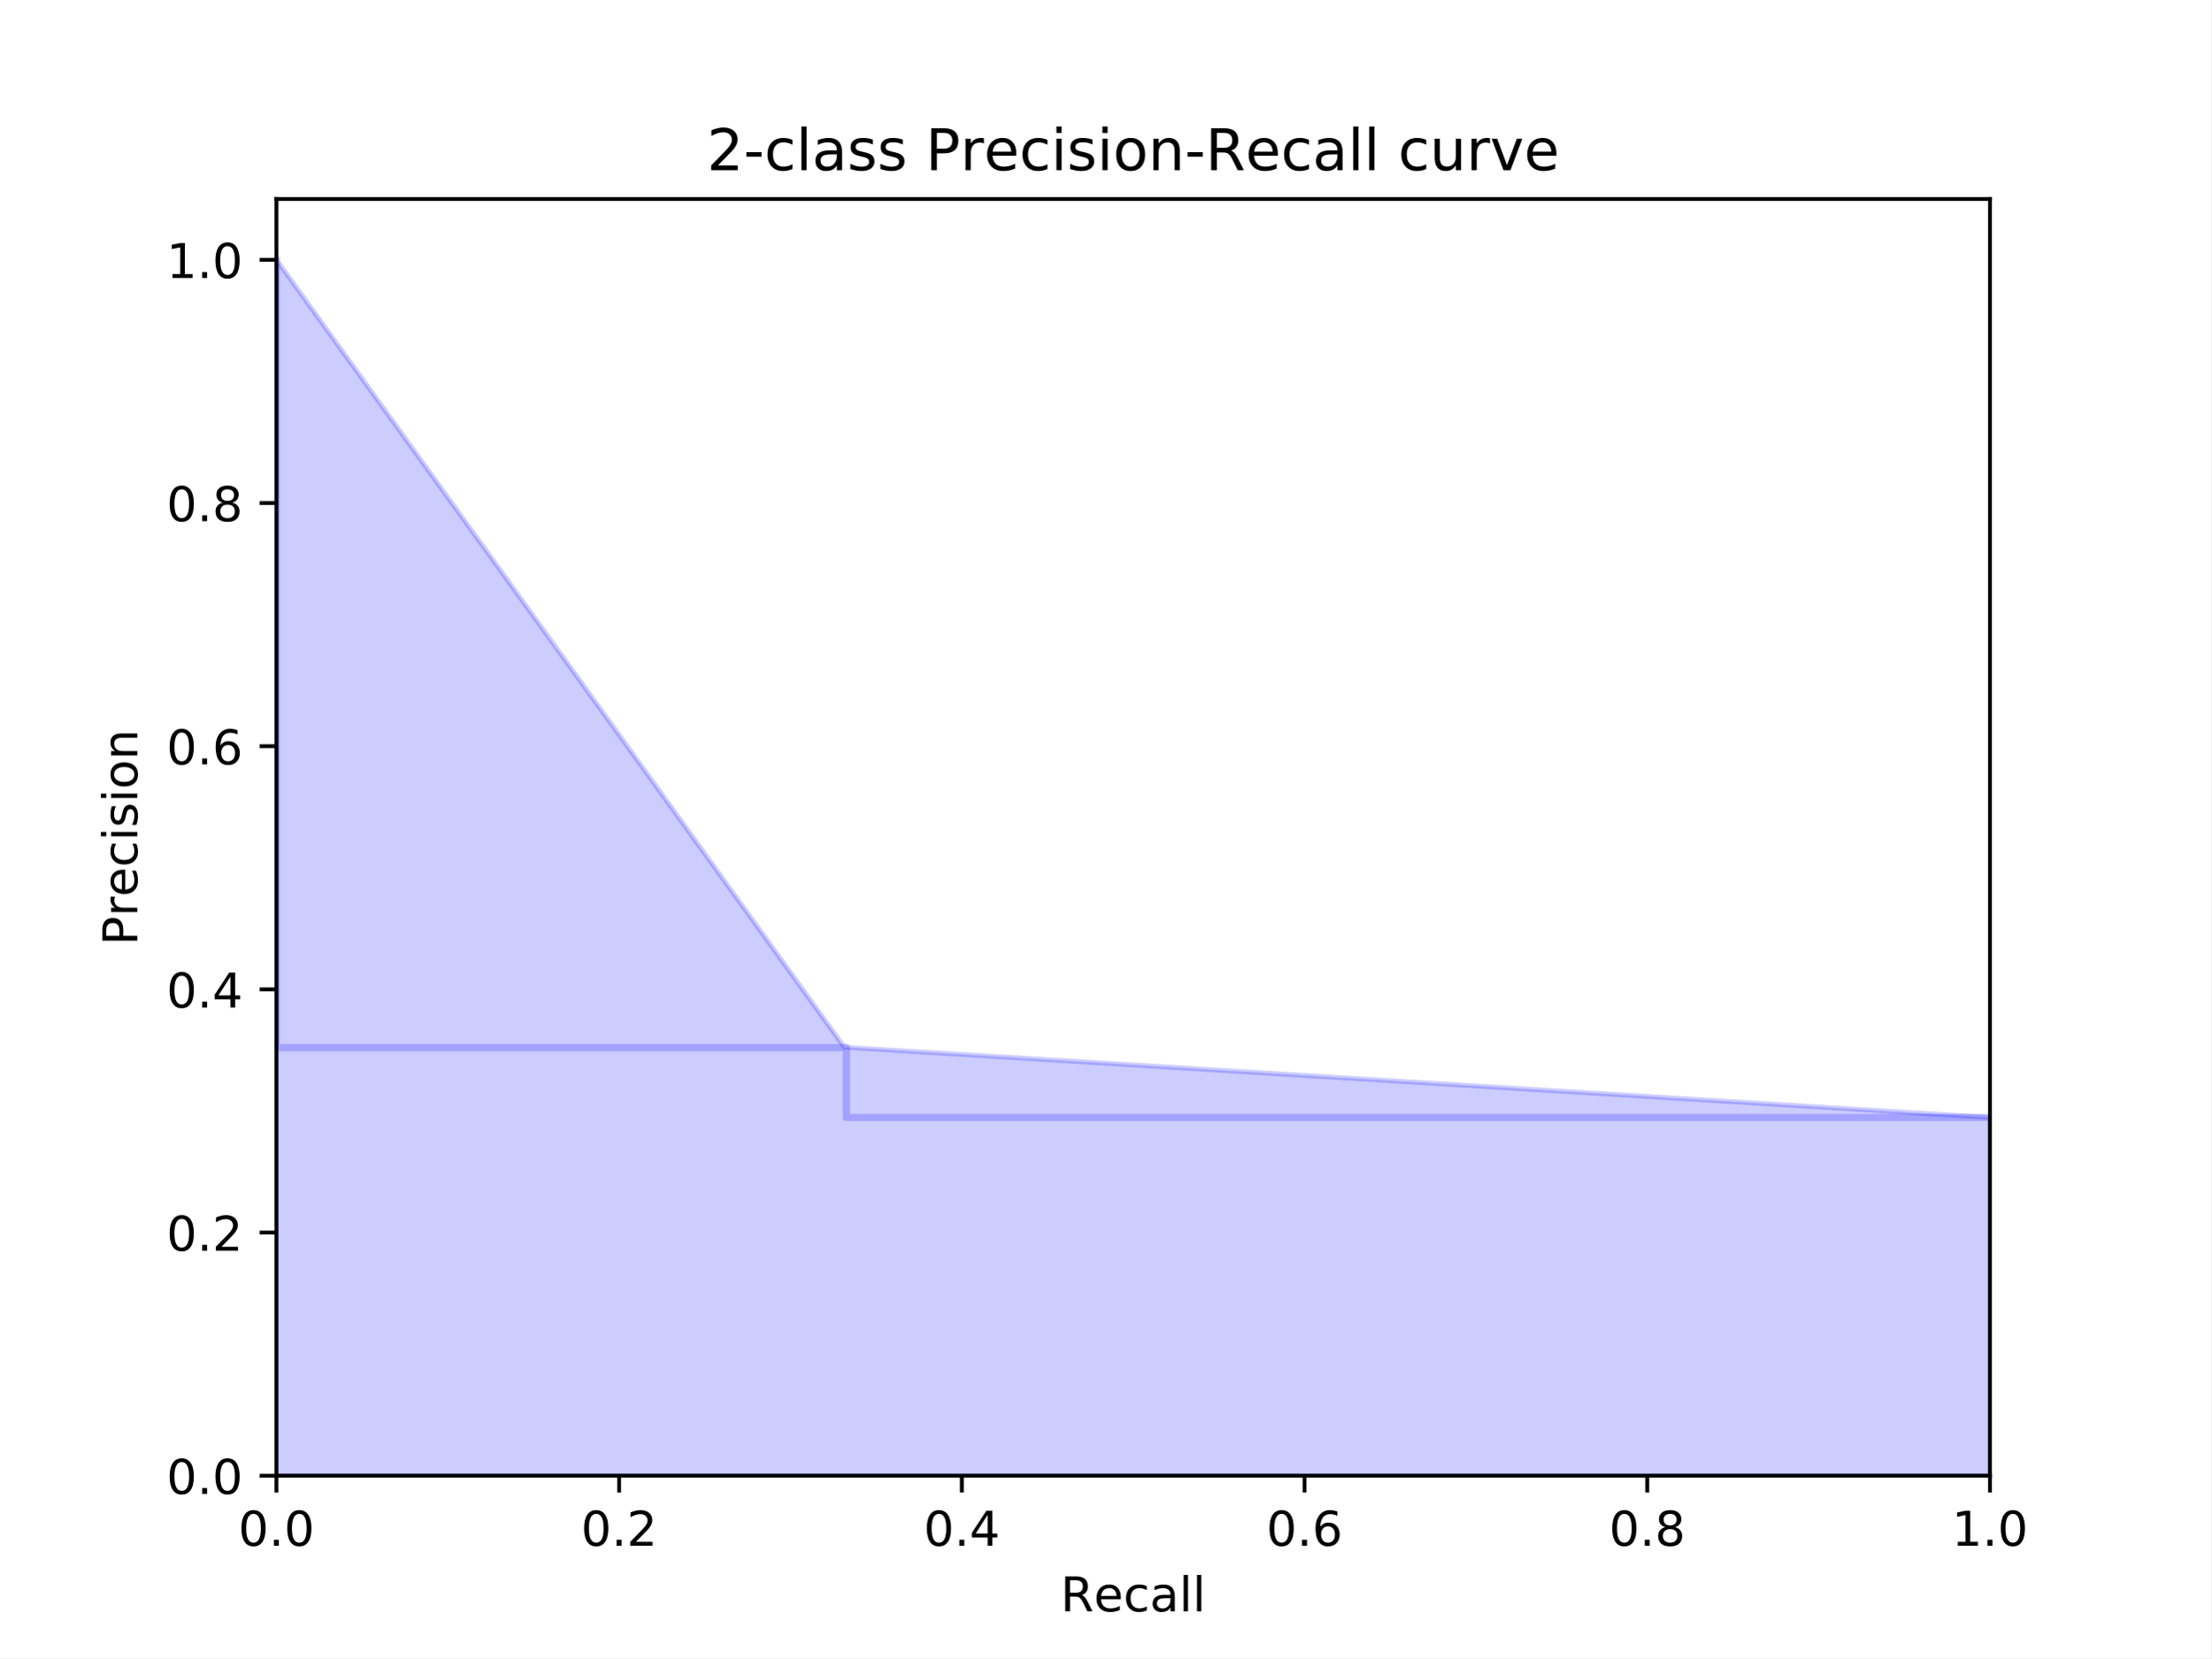
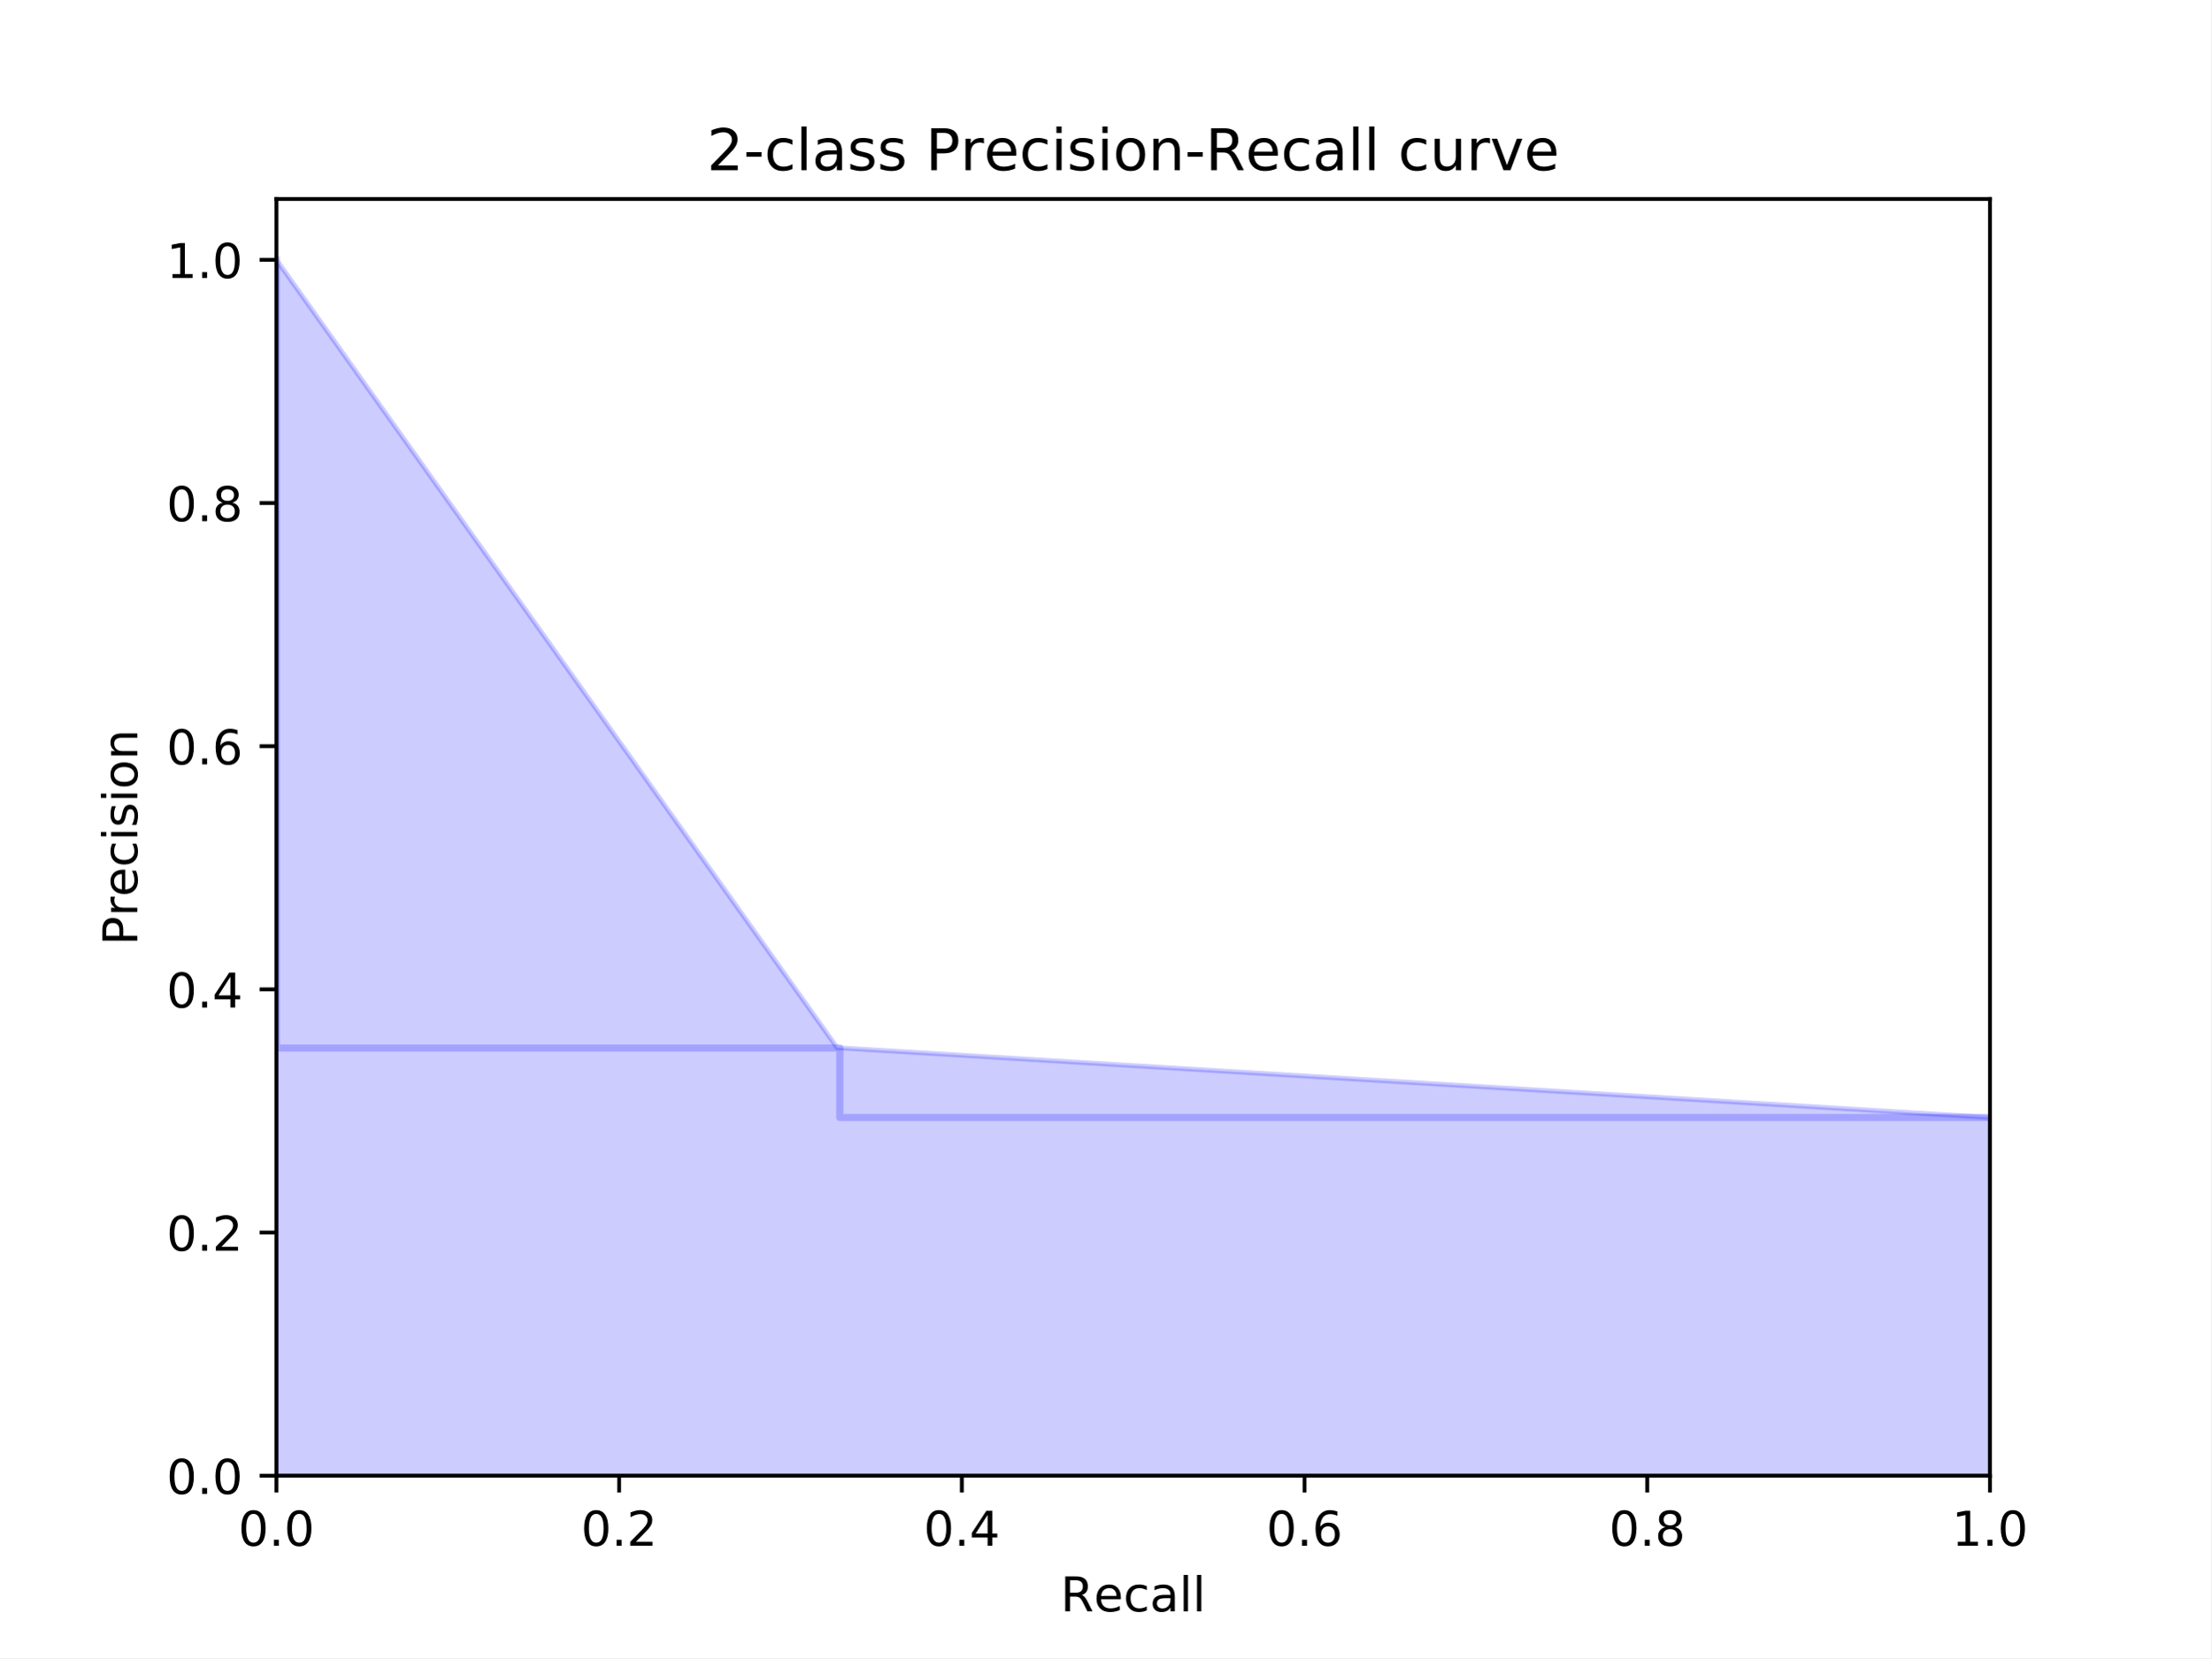
<svg xmlns="http://www.w3.org/2000/svg" xmlns:xlink="http://www.w3.org/1999/xlink" height="345.6pt" version="1.1" viewBox="0 0 460.8 345.6" width="460.8pt">
  <defs>
    <style type="text/css">
*{stroke-linecap:butt;stroke-linejoin:round;}
  </style>
  </defs>
  <g id="figure_1">
    <g id="patch_1">
      <path d="M 0 345.6  L 460.8 345.6  L 460.8 0  L 0 0  z " style="fill:#ffffff;" />
    </g>
    <g id="axes_1">
      <g id="patch_2">
        <path d="M 57.6 307.584  L 414.72 307.584  L 414.72 41.472  L 57.6 41.472  z " style="fill:#ffffff;" />
      </g>
      <g id="PolyCollection_1">
        <defs>
-           <path d="M 414.72 -38.016  L 414.72 -112.677  L 176.388 -127.29  L 176.351 -127.287  L 176.019 -127.242  L 57.6 -291.456  L 57.6 -38.016  L 57.6 -38.016  L 176.019 -38.016  L 176.351 -38.016  L 176.388 -38.016  L 414.72 -38.016  z " id="m764aa08f17" style="stroke:#0000ff;stroke-opacity:0.2;" />
+           <path d="M 414.72 -38.016  L 414.72 -112.677  L 175.024 -127.181  L 174.544 -127.172  L 174.507 -127.154  L 57.6 -291.456  L 57.6 -38.016  L 57.6 -38.016  L 174.507 -38.016  L 174.544 -38.016  L 175.024 -38.016  L 414.72 -38.016  z " id="m1ebddb04f9" style="stroke:#0000ff;stroke-opacity:0.2;" />
        </defs>
-         <g clip-path="url(#p51d6adbccc)">
-           <use style="fill:#0000ff;fill-opacity:0.2;stroke:#0000ff;stroke-opacity:0.2;" x="0" xlink:href="#m764aa08f17" y="345.6" />
+         <g clip-path="url(#p3b3597388a)">
+           <use style="fill:#0000ff;fill-opacity:0.2;stroke:#0000ff;stroke-opacity:0.2;" x="0" xlink:href="#m1ebddb04f9" y="345.6" />
        </g>
      </g>
      <g id="matplotlib.axis_1">
        <g id="xtick_1">
          <g id="line2d_1">
            <defs>
-               <path d="M 0 0  L 0 3.5  " id="m16617200cc" style="stroke:#000000;stroke-width:0.8;" />
-             </defs>
-             <g>
-               <use style="stroke:#000000;stroke-width:0.8;" x="57.6" xlink:href="#m16617200cc" y="307.584" />
+               <path d="M 0 0  L 0 3.5  " id="m5111dd1616" style="stroke:#000000;stroke-width:0.8;" />
+             </defs>
+             <g>
+               <use style="stroke:#000000;stroke-width:0.8;" x="57.6" xlink:href="#m5111dd1616" y="307.584" />
            </g>
          </g>
          <g id="text_1">
            <defs>
              <path d="M 31.781 66.406  Q 24.172 66.406 20.328 58.906  Q 16.5 51.422 16.5 36.375  Q 16.5 21.391 20.328 13.891  Q 24.172 6.391 31.781 6.391  Q 39.453 6.391 43.281 13.891  Q 47.125 21.391 47.125 36.375  Q 47.125 51.422 43.281 58.906  Q 39.453 66.406 31.781 66.406  z M 31.781 74.219  Q 44.047 74.219 50.516 64.516  Q 56.984 54.828 56.984 36.375  Q 56.984 17.969 50.516 8.266  Q 44.047 -1.422 31.781 -1.422  Q 19.531 -1.422 13.062 8.266  Q 6.594 17.969 6.594 36.375  Q 6.594 54.828 13.062 64.516  Q 19.531 74.219 31.781 74.219  z " id="DejaVuSans-48" />
              <path d="M 10.688 12.406  L 21 12.406  L 21 0  L 10.688 0  z " id="DejaVuSans-46" />
            </defs>
            <g transform="translate(49.64844 322.1824)scale(0.1 -0.1)">
              <use xlink:href="#DejaVuSans-48" />
              <use x="63.623" xlink:href="#DejaVuSans-46" />
              <use x="95.41" xlink:href="#DejaVuSans-48" />
            </g>
          </g>
        </g>
        <g id="xtick_2">
          <g id="line2d_2">
            <g>
-               <use style="stroke:#000000;stroke-width:0.8;" x="129.024" xlink:href="#m16617200cc" y="307.584" />
+               <use style="stroke:#000000;stroke-width:0.8;" x="129.024" xlink:href="#m5111dd1616" y="307.584" />
            </g>
          </g>
          <g id="text_2">
            <defs>
              <path d="M 19.188 8.297  L 53.609 8.297  L 53.609 0  L 7.328 0  L 7.328 8.297  Q 12.938 14.109 22.625 23.891  Q 32.328 33.688 34.812 36.531  Q 39.547 41.844 41.422 45.531  Q 43.312 49.219 43.312 52.781  Q 43.312 58.594 39.234 62.25  Q 35.156 65.922 28.609 65.922  Q 23.969 65.922 18.812 64.312  Q 13.672 62.703 7.812 59.422  L 7.812 69.391  Q 13.766 71.781 18.938 73  Q 24.125 74.219 28.422 74.219  Q 39.75 74.219 46.484 68.547  Q 53.219 62.891 53.219 53.422  Q 53.219 48.922 51.531 44.891  Q 49.859 40.875 45.406 35.406  Q 44.188 33.984 37.641 27.219  Q 31.109 20.453 19.188 8.297  z " id="DejaVuSans-50" />
            </defs>
            <g transform="translate(121.0724 322.1824)scale(0.1 -0.1)">
              <use xlink:href="#DejaVuSans-48" />
              <use x="63.623" xlink:href="#DejaVuSans-46" />
              <use x="95.41" xlink:href="#DejaVuSans-50" />
            </g>
          </g>
        </g>
        <g id="xtick_3">
          <g id="line2d_3">
            <g>
-               <use style="stroke:#000000;stroke-width:0.8;" x="200.448" xlink:href="#m16617200cc" y="307.584" />
+               <use style="stroke:#000000;stroke-width:0.8;" x="200.448" xlink:href="#m5111dd1616" y="307.584" />
            </g>
          </g>
          <g id="text_3">
            <defs>
              <path d="M 37.797 64.312  L 12.891 25.391  L 37.797 25.391  z M 35.203 72.906  L 47.609 72.906  L 47.609 25.391  L 58.016 25.391  L 58.016 17.188  L 47.609 17.188  L 47.609 0  L 37.797 0  L 37.797 17.188  L 4.891 17.188  L 4.891 26.703  z " id="DejaVuSans-52" />
            </defs>
            <g transform="translate(192.4964 322.1824)scale(0.1 -0.1)">
              <use xlink:href="#DejaVuSans-48" />
              <use x="63.623" xlink:href="#DejaVuSans-46" />
              <use x="95.41" xlink:href="#DejaVuSans-52" />
            </g>
          </g>
        </g>
        <g id="xtick_4">
          <g id="line2d_4">
            <g>
-               <use style="stroke:#000000;stroke-width:0.8;" x="271.872" xlink:href="#m16617200cc" y="307.584" />
+               <use style="stroke:#000000;stroke-width:0.8;" x="271.872" xlink:href="#m5111dd1616" y="307.584" />
            </g>
          </g>
          <g id="text_4">
            <defs>
              <path d="M 33.016 40.375  Q 26.375 40.375 22.484 35.828  Q 18.609 31.297 18.609 23.391  Q 18.609 15.531 22.484 10.953  Q 26.375 6.391 33.016 6.391  Q 39.656 6.391 43.531 10.953  Q 47.406 15.531 47.406 23.391  Q 47.406 31.297 43.531 35.828  Q 39.656 40.375 33.016 40.375  z M 52.594 71.297  L 52.594 62.312  Q 48.875 64.062 45.094 64.984  Q 41.312 65.922 37.594 65.922  Q 27.828 65.922 22.672 59.328  Q 17.531 52.734 16.797 39.406  Q 19.672 43.656 24.016 45.922  Q 28.375 48.188 33.594 48.188  Q 44.578 48.188 50.953 41.516  Q 57.328 34.859 57.328 23.391  Q 57.328 12.156 50.688 5.359  Q 44.047 -1.422 33.016 -1.422  Q 20.359 -1.422 13.672 8.266  Q 6.984 17.969 6.984 36.375  Q 6.984 53.656 15.188 63.938  Q 23.391 74.219 37.203 74.219  Q 40.922 74.219 44.703 73.484  Q 48.484 72.75 52.594 71.297  z " id="DejaVuSans-54" />
            </defs>
            <g transform="translate(263.9204 322.1824)scale(0.1 -0.1)">
              <use xlink:href="#DejaVuSans-48" />
              <use x="63.623" xlink:href="#DejaVuSans-46" />
              <use x="95.41" xlink:href="#DejaVuSans-54" />
            </g>
          </g>
        </g>
        <g id="xtick_5">
          <g id="line2d_5">
            <g>
-               <use style="stroke:#000000;stroke-width:0.8;" x="343.296" xlink:href="#m16617200cc" y="307.584" />
+               <use style="stroke:#000000;stroke-width:0.8;" x="343.296" xlink:href="#m5111dd1616" y="307.584" />
            </g>
          </g>
          <g id="text_5">
            <defs>
              <path d="M 31.781 34.625  Q 24.75 34.625 20.719 30.859  Q 16.703 27.094 16.703 20.516  Q 16.703 13.922 20.719 10.156  Q 24.75 6.391 31.781 6.391  Q 38.812 6.391 42.859 10.172  Q 46.922 13.969 46.922 20.516  Q 46.922 27.094 42.891 30.859  Q 38.875 34.625 31.781 34.625  z M 21.922 38.812  Q 15.578 40.375 12.031 44.719  Q 8.5 49.078 8.5 55.328  Q 8.5 64.062 14.719 69.141  Q 20.953 74.219 31.781 74.219  Q 42.672 74.219 48.875 69.141  Q 55.078 64.062 55.078 55.328  Q 55.078 49.078 51.531 44.719  Q 48 40.375 41.703 38.812  Q 48.828 37.156 52.797 32.312  Q 56.781 27.484 56.781 20.516  Q 56.781 9.906 50.312 4.234  Q 43.844 -1.422 31.781 -1.422  Q 19.734 -1.422 13.25 4.234  Q 6.781 9.906 6.781 20.516  Q 6.781 27.484 10.781 32.312  Q 14.797 37.156 21.922 38.812  z M 18.312 54.391  Q 18.312 48.734 21.844 45.562  Q 25.391 42.391 31.781 42.391  Q 38.141 42.391 41.719 45.562  Q 45.312 48.734 45.312 54.391  Q 45.312 60.062 41.719 63.234  Q 38.141 66.406 31.781 66.406  Q 25.391 66.406 21.844 63.234  Q 18.312 60.062 18.312 54.391  z " id="DejaVuSans-56" />
            </defs>
            <g transform="translate(335.3444 322.1824)scale(0.1 -0.1)">
              <use xlink:href="#DejaVuSans-48" />
              <use x="63.623" xlink:href="#DejaVuSans-46" />
              <use x="95.41" xlink:href="#DejaVuSans-56" />
            </g>
          </g>
        </g>
        <g id="xtick_6">
          <g id="line2d_6">
            <g>
-               <use style="stroke:#000000;stroke-width:0.8;" x="414.72" xlink:href="#m16617200cc" y="307.584" />
+               <use style="stroke:#000000;stroke-width:0.8;" x="414.72" xlink:href="#m5111dd1616" y="307.584" />
            </g>
          </g>
          <g id="text_6">
            <defs>
              <path d="M 12.406 8.297  L 28.516 8.297  L 28.516 63.922  L 10.984 60.406  L 10.984 69.391  L 28.422 72.906  L 38.281 72.906  L 38.281 8.297  L 54.391 8.297  L 54.391 0  L 12.406 0  z " id="DejaVuSans-49" />
            </defs>
            <g transform="translate(406.7684 322.1824)scale(0.1 -0.1)">
              <use xlink:href="#DejaVuSans-49" />
              <use x="63.623" xlink:href="#DejaVuSans-46" />
              <use x="95.41" xlink:href="#DejaVuSans-48" />
            </g>
          </g>
        </g>
        <g id="text_7">
          <defs>
            <path d="M 44.391 34.188  Q 47.562 33.109 50.562 29.594  Q 53.562 26.078 56.594 19.922  L 66.609 0  L 56 0  L 46.688 18.703  Q 43.062 26.031 39.672 28.422  Q 36.281 30.812 30.422 30.812  L 19.672 30.812  L 19.672 0  L 9.812 0  L 9.812 72.906  L 32.078 72.906  Q 44.578 72.906 50.734 67.672  Q 56.891 62.453 56.891 51.906  Q 56.891 45.016 53.688 40.469  Q 50.484 35.938 44.391 34.188  z M 19.672 64.797  L 19.672 38.922  L 32.078 38.922  Q 39.203 38.922 42.844 42.219  Q 46.484 45.516 46.484 51.906  Q 46.484 58.297 42.844 61.547  Q 39.203 64.797 32.078 64.797  z " id="DejaVuSans-82" />
            <path d="M 56.203 29.594  L 56.203 25.203  L 14.891 25.203  Q 15.484 15.922 20.484 11.062  Q 25.484 6.203 34.422 6.203  Q 39.594 6.203 44.453 7.469  Q 49.312 8.734 54.109 11.281  L 54.109 2.781  Q 49.266 0.734 44.188 -0.344  Q 39.109 -1.422 33.891 -1.422  Q 20.797 -1.422 13.156 6.188  Q 5.516 13.812 5.516 26.812  Q 5.516 40.234 12.766 48.109  Q 20.016 56 32.328 56  Q 43.359 56 49.781 48.891  Q 56.203 41.797 56.203 29.594  z M 47.219 32.234  Q 47.125 39.594 43.094 43.984  Q 39.062 48.391 32.422 48.391  Q 24.906 48.391 20.391 44.141  Q 15.875 39.891 15.188 32.172  z " id="DejaVuSans-101" />
            <path d="M 48.781 52.594  L 48.781 44.188  Q 44.969 46.297 41.141 47.344  Q 37.312 48.391 33.406 48.391  Q 24.656 48.391 19.812 42.844  Q 14.984 37.312 14.984 27.297  Q 14.984 17.281 19.812 11.734  Q 24.656 6.203 33.406 6.203  Q 37.312 6.203 41.141 7.25  Q 44.969 8.297 48.781 10.406  L 48.781 2.094  Q 45.016 0.344 40.984 -0.531  Q 36.969 -1.422 32.422 -1.422  Q 20.062 -1.422 12.781 6.344  Q 5.516 14.109 5.516 27.297  Q 5.516 40.672 12.859 48.328  Q 20.219 56 33.016 56  Q 37.156 56 41.109 55.141  Q 45.062 54.297 48.781 52.594  z " id="DejaVuSans-99" />
            <path d="M 34.281 27.484  Q 23.391 27.484 19.188 25  Q 14.984 22.516 14.984 16.5  Q 14.984 11.719 18.141 8.906  Q 21.297 6.109 26.703 6.109  Q 34.188 6.109 38.703 11.406  Q 43.219 16.703 43.219 25.484  L 43.219 27.484  z M 52.203 31.203  L 52.203 0  L 43.219 0  L 43.219 8.297  Q 40.141 3.328 35.547 0.953  Q 30.953 -1.422 24.312 -1.422  Q 15.922 -1.422 10.953 3.297  Q 6 8.016 6 15.922  Q 6 25.141 12.172 29.828  Q 18.359 34.516 30.609 34.516  L 43.219 34.516  L 43.219 35.406  Q 43.219 41.609 39.141 45  Q 35.062 48.391 27.688 48.391  Q 23 48.391 18.547 47.266  Q 14.109 46.141 10.016 43.891  L 10.016 52.203  Q 14.938 54.109 19.578 55.047  Q 24.219 56 28.609 56  Q 40.484 56 46.344 49.844  Q 52.203 43.703 52.203 31.203  z " id="DejaVuSans-97" />
            <path d="M 9.422 75.984  L 18.406 75.984  L 18.406 0  L 9.422 0  z " id="DejaVuSans-108" />
          </defs>
          <g transform="translate(221.0209 335.8606)scale(0.1 -0.1)">
            <use xlink:href="#DejaVuSans-82" />
            <use x="69.42" xlink:href="#DejaVuSans-101" />
            <use x="130.943" xlink:href="#DejaVuSans-99" />
            <use x="185.924" xlink:href="#DejaVuSans-97" />
            <use x="247.203" xlink:href="#DejaVuSans-108" />
            <use x="274.986" xlink:href="#DejaVuSans-108" />
          </g>
        </g>
      </g>
      <g id="matplotlib.axis_2">
        <g id="ytick_1">
          <g id="line2d_7">
            <defs>
-               <path d="M 0 0  L -3.5 0  " id="m8b785ba4de" style="stroke:#000000;stroke-width:0.8;" />
-             </defs>
-             <g>
-               <use style="stroke:#000000;stroke-width:0.8;" x="57.6" xlink:href="#m8b785ba4de" y="307.584" />
+               <path d="M 0 0  L -3.5 0  " id="mb818818ca3" style="stroke:#000000;stroke-width:0.8;" />
+             </defs>
+             <g>
+               <use style="stroke:#000000;stroke-width:0.8;" x="57.6" xlink:href="#mb818818ca3" y="307.584" />
            </g>
          </g>
          <g id="text_8">
            <g transform="translate(34.69687 311.3832)scale(0.1 -0.1)">
              <use xlink:href="#DejaVuSans-48" />
              <use x="63.623" xlink:href="#DejaVuSans-46" />
              <use x="95.41" xlink:href="#DejaVuSans-48" />
            </g>
          </g>
        </g>
        <g id="ytick_2">
          <g id="line2d_8">
            <g>
-               <use style="stroke:#000000;stroke-width:0.8;" x="57.6" xlink:href="#m8b785ba4de" y="256.896" />
+               <use style="stroke:#000000;stroke-width:0.8;" x="57.6" xlink:href="#mb818818ca3" y="256.896" />
            </g>
          </g>
          <g id="text_9">
            <g transform="translate(34.69687 260.6952)scale(0.1 -0.1)">
              <use xlink:href="#DejaVuSans-48" />
              <use x="63.623" xlink:href="#DejaVuSans-46" />
              <use x="95.41" xlink:href="#DejaVuSans-50" />
            </g>
          </g>
        </g>
        <g id="ytick_3">
          <g id="line2d_9">
            <g>
-               <use style="stroke:#000000;stroke-width:0.8;" x="57.6" xlink:href="#m8b785ba4de" y="206.208" />
+               <use style="stroke:#000000;stroke-width:0.8;" x="57.6" xlink:href="#mb818818ca3" y="206.208" />
            </g>
          </g>
          <g id="text_10">
            <g transform="translate(34.69687 210.0072)scale(0.1 -0.1)">
              <use xlink:href="#DejaVuSans-48" />
              <use x="63.623" xlink:href="#DejaVuSans-46" />
              <use x="95.41" xlink:href="#DejaVuSans-52" />
            </g>
          </g>
        </g>
        <g id="ytick_4">
          <g id="line2d_10">
            <g>
-               <use style="stroke:#000000;stroke-width:0.8;" x="57.6" xlink:href="#m8b785ba4de" y="155.52" />
+               <use style="stroke:#000000;stroke-width:0.8;" x="57.6" xlink:href="#mb818818ca3" y="155.52" />
            </g>
          </g>
          <g id="text_11">
            <g transform="translate(34.69687 159.3192)scale(0.1 -0.1)">
              <use xlink:href="#DejaVuSans-48" />
              <use x="63.623" xlink:href="#DejaVuSans-46" />
              <use x="95.41" xlink:href="#DejaVuSans-54" />
            </g>
          </g>
        </g>
        <g id="ytick_5">
          <g id="line2d_11">
            <g>
-               <use style="stroke:#000000;stroke-width:0.8;" x="57.6" xlink:href="#m8b785ba4de" y="104.832" />
+               <use style="stroke:#000000;stroke-width:0.8;" x="57.6" xlink:href="#mb818818ca3" y="104.832" />
            </g>
          </g>
          <g id="text_12">
            <g transform="translate(34.69687 108.6312)scale(0.1 -0.1)">
              <use xlink:href="#DejaVuSans-48" />
              <use x="63.623" xlink:href="#DejaVuSans-46" />
              <use x="95.41" xlink:href="#DejaVuSans-56" />
            </g>
          </g>
        </g>
        <g id="ytick_6">
          <g id="line2d_12">
            <g>
-               <use style="stroke:#000000;stroke-width:0.8;" x="57.6" xlink:href="#m8b785ba4de" y="54.144" />
+               <use style="stroke:#000000;stroke-width:0.8;" x="57.6" xlink:href="#mb818818ca3" y="54.144" />
            </g>
          </g>
          <g id="text_13">
            <g transform="translate(34.69687 57.94322)scale(0.1 -0.1)">
              <use xlink:href="#DejaVuSans-49" />
              <use x="63.623" xlink:href="#DejaVuSans-46" />
              <use x="95.41" xlink:href="#DejaVuSans-48" />
            </g>
          </g>
        </g>
        <g id="text_14">
          <defs>
            <path d="M 19.672 64.797  L 19.672 37.406  L 32.078 37.406  Q 38.969 37.406 42.719 40.969  Q 46.484 44.531 46.484 51.125  Q 46.484 57.672 42.719 61.234  Q 38.969 64.797 32.078 64.797  z M 9.812 72.906  L 32.078 72.906  Q 44.344 72.906 50.609 67.359  Q 56.891 61.812 56.891 51.125  Q 56.891 40.328 50.609 34.812  Q 44.344 29.297 32.078 29.297  L 19.672 29.297  L 19.672 0  L 9.812 0  z " id="DejaVuSans-80" />
            <path d="M 41.109 46.297  Q 39.594 47.172 37.812 47.578  Q 36.031 48 33.891 48  Q 26.266 48 22.188 43.047  Q 18.109 38.094 18.109 28.812  L 18.109 0  L 9.078 0  L 9.078 54.688  L 18.109 54.688  L 18.109 46.188  Q 20.953 51.172 25.484 53.578  Q 30.031 56 36.531 56  Q 37.453 56 38.578 55.875  Q 39.703 55.766 41.062 55.516  z " id="DejaVuSans-114" />
            <path d="M 9.422 54.688  L 18.406 54.688  L 18.406 0  L 9.422 0  z M 9.422 75.984  L 18.406 75.984  L 18.406 64.594  L 9.422 64.594  z " id="DejaVuSans-105" />
            <path d="M 44.281 53.078  L 44.281 44.578  Q 40.484 46.531 36.375 47.5  Q 32.281 48.484 27.875 48.484  Q 21.188 48.484 17.844 46.438  Q 14.5 44.391 14.5 40.281  Q 14.5 37.156 16.891 35.375  Q 19.281 33.594 26.516 31.984  L 29.594 31.297  Q 39.156 29.25 43.188 25.516  Q 47.219 21.781 47.219 15.094  Q 47.219 7.469 41.188 3.016  Q 35.156 -1.422 24.609 -1.422  Q 20.219 -1.422 15.453 -0.562  Q 10.688 0.297 5.422 2  L 5.422 11.281  Q 10.406 8.688 15.234 7.391  Q 20.062 6.109 24.812 6.109  Q 31.156 6.109 34.562 8.281  Q 37.984 10.453 37.984 14.406  Q 37.984 18.062 35.516 20.016  Q 33.062 21.969 24.703 23.781  L 21.578 24.516  Q 13.234 26.266 9.516 29.906  Q 5.812 33.547 5.812 39.891  Q 5.812 47.609 11.281 51.797  Q 16.75 56 26.812 56  Q 31.781 56 36.172 55.266  Q 40.578 54.547 44.281 53.078  z " id="DejaVuSans-115" />
            <path d="M 30.609 48.391  Q 23.391 48.391 19.188 42.75  Q 14.984 37.109 14.984 27.297  Q 14.984 17.484 19.156 11.844  Q 23.344 6.203 30.609 6.203  Q 37.797 6.203 41.984 11.859  Q 46.188 17.531 46.188 27.297  Q 46.188 37.016 41.984 42.703  Q 37.797 48.391 30.609 48.391  z M 30.609 56  Q 42.328 56 49.016 48.375  Q 55.719 40.766 55.719 27.297  Q 55.719 13.875 49.016 6.219  Q 42.328 -1.422 30.609 -1.422  Q 18.844 -1.422 12.172 6.219  Q 5.516 13.875 5.516 27.297  Q 5.516 40.766 12.172 48.375  Q 18.844 56 30.609 56  z " id="DejaVuSans-111" />
            <path d="M 54.891 33.016  L 54.891 0  L 45.906 0  L 45.906 32.719  Q 45.906 40.484 42.875 44.328  Q 39.844 48.188 33.797 48.188  Q 26.516 48.188 22.312 43.547  Q 18.109 38.922 18.109 30.906  L 18.109 0  L 9.078 0  L 9.078 54.688  L 18.109 54.688  L 18.109 46.188  Q 21.344 51.125 25.703 53.562  Q 30.078 56 35.797 56  Q 45.219 56 50.047 50.172  Q 54.891 44.344 54.891 33.016  z " id="DejaVuSans-110" />
          </defs>
          <g transform="translate(28.61719 197.0327)rotate(-90)scale(0.1 -0.1)">
            <use xlink:href="#DejaVuSans-80" />
            <use x="60.287" xlink:href="#DejaVuSans-114" />
            <use x="101.369" xlink:href="#DejaVuSans-101" />
            <use x="162.893" xlink:href="#DejaVuSans-99" />
            <use x="217.873" xlink:href="#DejaVuSans-105" />
            <use x="245.656" xlink:href="#DejaVuSans-115" />
            <use x="297.756" xlink:href="#DejaVuSans-105" />
            <use x="325.539" xlink:href="#DejaVuSans-111" />
            <use x="386.721" xlink:href="#DejaVuSans-110" />
          </g>
        </g>
      </g>
      <g id="line2d_13">
-         <path clip-path="url(#p51d6adbccc)" d="M 414.72 232.923  L 176.388 232.923  L 176.388 218.31  L 176.351 218.31  L 176.351 218.313  L 176.019 218.313  L 176.019 218.358  L 57.6 218.358  L 57.6 54.144  " style="fill:none;stroke:#0000ff;stroke-linecap:square;stroke-opacity:0.2;stroke-width:1.5;" />
+         <path clip-path="url(#p3b3597388a)" d="M 414.72 232.923  L 175.024 232.923  L 175.024 218.419  L 174.544 218.419  L 174.544 218.428  L 174.507 218.428  L 174.507 218.446  L 57.6 218.446  L 57.6 54.144  " style="fill:none;stroke:#0000ff;stroke-linecap:square;stroke-opacity:0.2;stroke-width:1.5;" />
      </g>
      <g id="patch_3">
        <path d="M 57.6 307.584  L 57.6 41.472  " style="fill:none;stroke:#000000;stroke-linecap:square;stroke-linejoin:miter;stroke-width:0.8;" />
      </g>
      <g id="patch_4">
        <path d="M 414.72 307.584  L 414.72 41.472  " style="fill:none;stroke:#000000;stroke-linecap:square;stroke-linejoin:miter;stroke-width:0.8;" />
      </g>
      <g id="patch_5">
        <path d="M 57.6 307.584  L 414.72 307.584  " style="fill:none;stroke:#000000;stroke-linecap:square;stroke-linejoin:miter;stroke-width:0.8;" />
      </g>
      <g id="patch_6">
        <path d="M 57.6 41.472  L 414.72 41.472  " style="fill:none;stroke:#000000;stroke-linecap:square;stroke-linejoin:miter;stroke-width:0.8;" />
      </g>
      <g id="text_15">
        <defs>
          <path d="M 4.891 31.391  L 31.203 31.391  L 31.203 23.391  L 4.891 23.391  z " id="DejaVuSans-45" />
          <path id="DejaVuSans-32" />
          <path d="M 8.5 21.578  L 8.5 54.688  L 17.484 54.688  L 17.484 21.922  Q 17.484 14.156 20.5 10.266  Q 23.531 6.391 29.594 6.391  Q 36.859 6.391 41.078 11.031  Q 45.312 15.672 45.312 23.688  L 45.312 54.688  L 54.297 54.688  L 54.297 0  L 45.312 0  L 45.312 8.406  Q 42.047 3.422 37.719 1  Q 33.406 -1.422 27.688 -1.422  Q 18.266 -1.422 13.375 4.438  Q 8.5 10.297 8.5 21.578  z M 31.109 56  z " id="DejaVuSans-117" />
          <path d="M 2.984 54.688  L 12.5 54.688  L 29.594 8.797  L 46.688 54.688  L 56.203 54.688  L 35.688 0  L 23.484 0  z " id="DejaVuSans-118" />
        </defs>
        <g transform="translate(147.3216 35.472)scale(0.12 -0.12)">
          <use xlink:href="#DejaVuSans-50" />
          <use x="63.623" xlink:href="#DejaVuSans-45" />
          <use x="99.707" xlink:href="#DejaVuSans-99" />
          <use x="154.688" xlink:href="#DejaVuSans-108" />
          <use x="182.471" xlink:href="#DejaVuSans-97" />
          <use x="243.75" xlink:href="#DejaVuSans-115" />
          <use x="295.85" xlink:href="#DejaVuSans-115" />
          <use x="347.949" xlink:href="#DejaVuSans-32" />
          <use x="379.736" xlink:href="#DejaVuSans-80" />
          <use x="440.023" xlink:href="#DejaVuSans-114" />
          <use x="481.105" xlink:href="#DejaVuSans-101" />
          <use x="542.629" xlink:href="#DejaVuSans-99" />
          <use x="597.609" xlink:href="#DejaVuSans-105" />
          <use x="625.393" xlink:href="#DejaVuSans-115" />
          <use x="677.492" xlink:href="#DejaVuSans-105" />
          <use x="705.275" xlink:href="#DejaVuSans-111" />
          <use x="766.457" xlink:href="#DejaVuSans-110" />
          <use x="829.836" xlink:href="#DejaVuSans-45" />
          <use x="865.92" xlink:href="#DejaVuSans-82" />
          <use x="935.34" xlink:href="#DejaVuSans-101" />
          <use x="996.863" xlink:href="#DejaVuSans-99" />
          <use x="1051.844" xlink:href="#DejaVuSans-97" />
          <use x="1113.123" xlink:href="#DejaVuSans-108" />
          <use x="1140.906" xlink:href="#DejaVuSans-108" />
          <use x="1168.689" xlink:href="#DejaVuSans-32" />
          <use x="1200.477" xlink:href="#DejaVuSans-99" />
          <use x="1255.457" xlink:href="#DejaVuSans-117" />
          <use x="1318.836" xlink:href="#DejaVuSans-114" />
          <use x="1359.949" xlink:href="#DejaVuSans-118" />
          <use x="1419.129" xlink:href="#DejaVuSans-101" />
        </g>
      </g>
    </g>
  </g>
  <defs>
-     <clipPath id="p51d6adbccc">
+     <clipPath id="p3b3597388a">
      <rect height="266.112" width="357.12" x="57.6" y="41.472" />
    </clipPath>
  </defs>
</svg>
